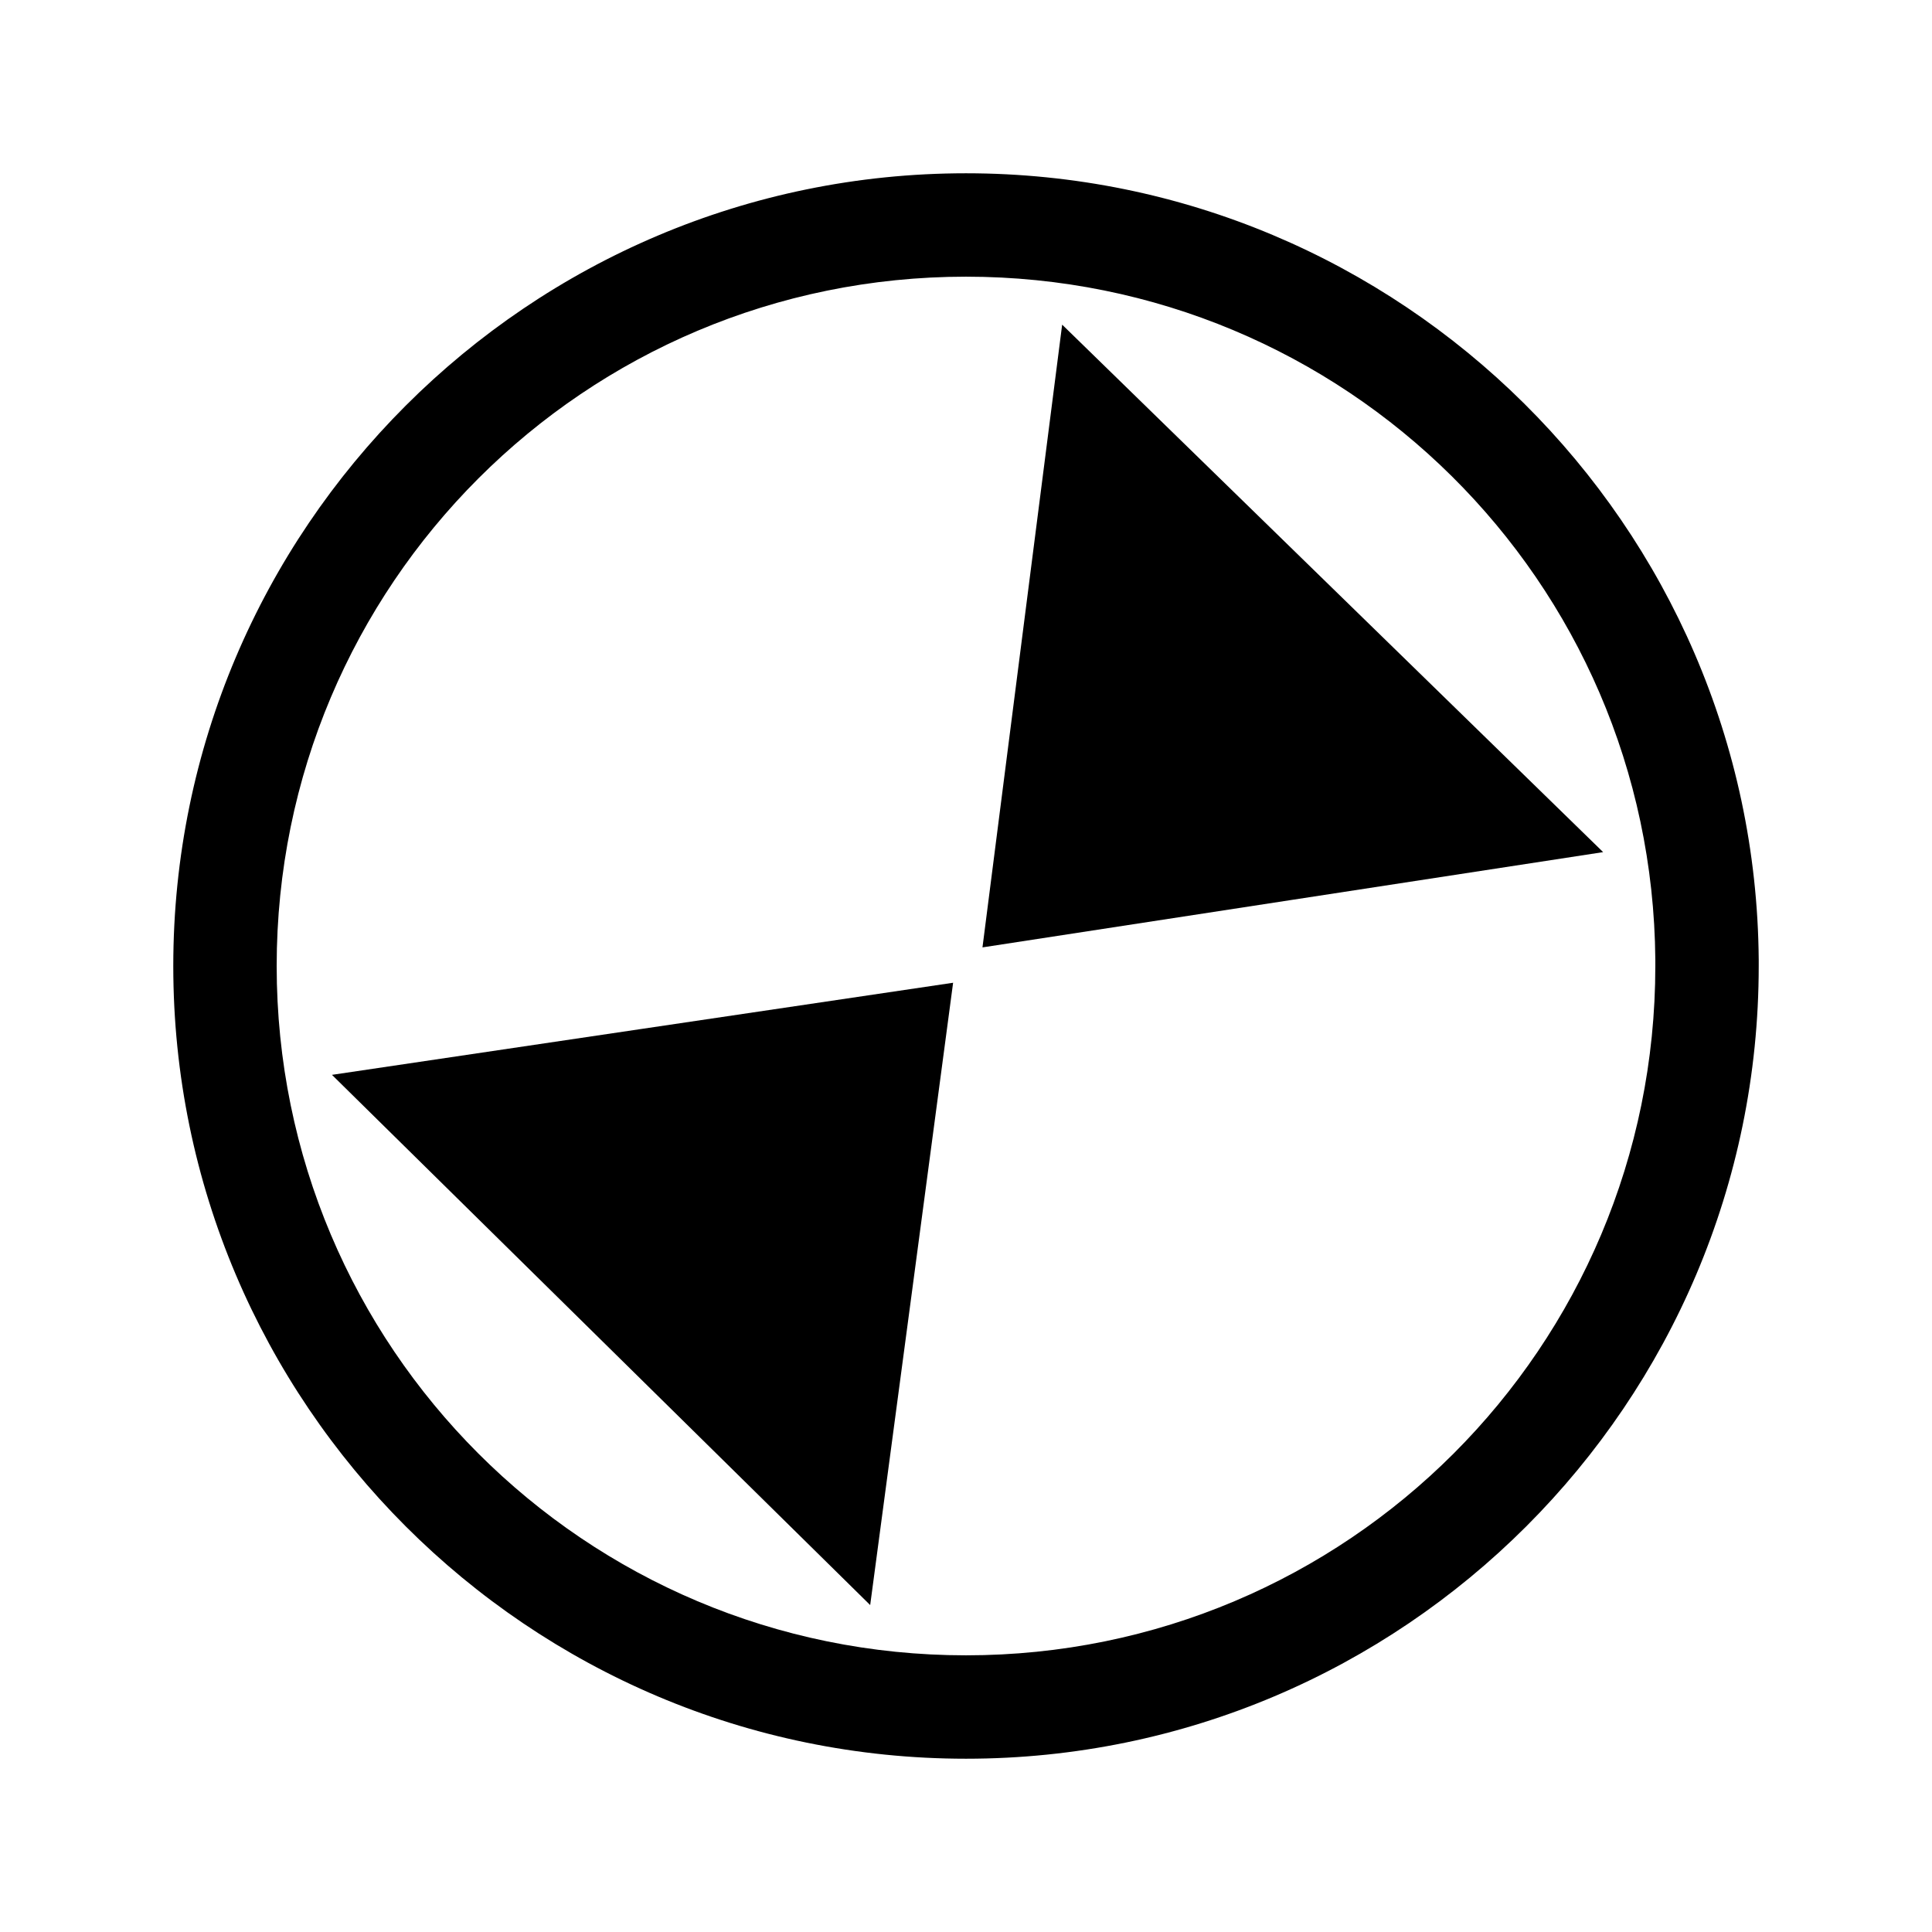
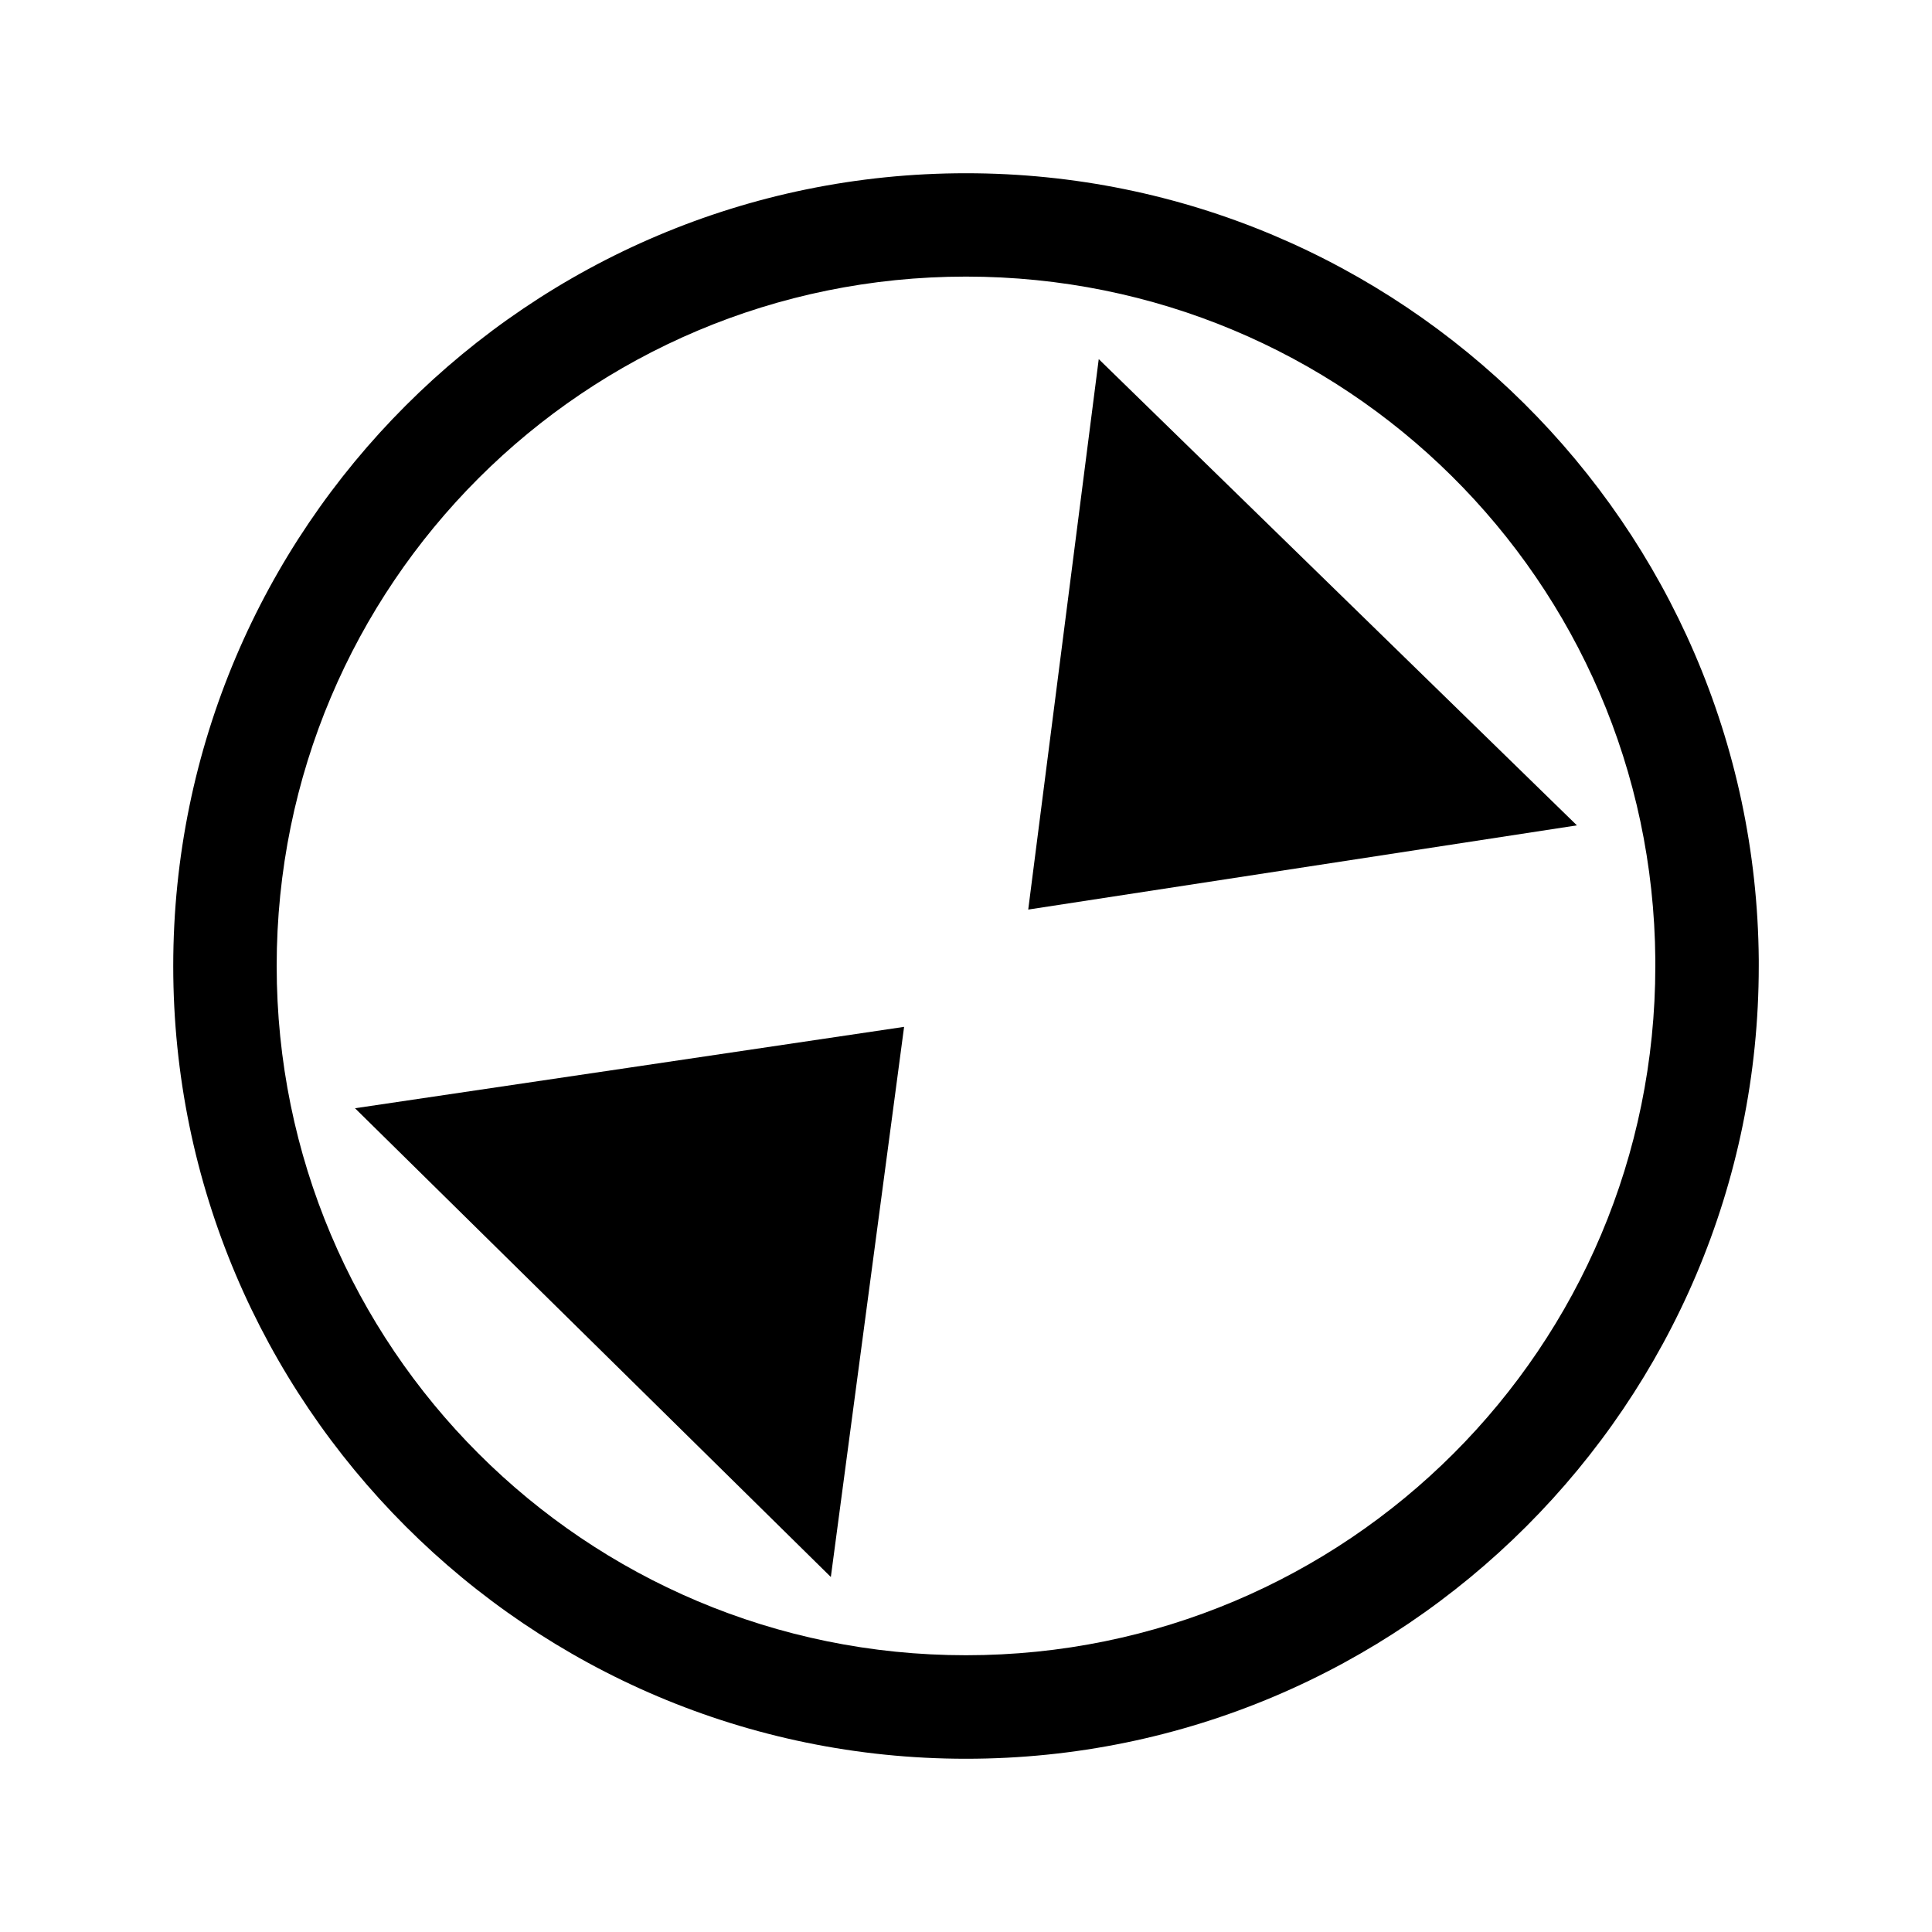
<svg xmlns="http://www.w3.org/2000/svg" id="collapse" height="24" width="24" version="1.1">
-   <defs id="defs11" />
-   <g id="g3002" transform="matrix(0.8563007,0,0,0.8563007,1.724392,1.724392)">
-     <path style="stroke-width:0" d="M 10.61,21.271 6.706,17.425 2.802,13.579 7.307,12.911 11.813,12.243 11.212,16.757 z" id="path3853" />
-     <path style="stroke-width:0" d="m 13.395,2.696 3.924,3.826 3.924,3.826 -4.502,0.691 -4.502,0.691 0.578,-4.517 z" id="path3853-3" />
-     <path id="path3765-3-3" d="M 12,0.5 C 5.657,0.5 0.5,5.657 0.5,12 c 0,6.343 5.157,11.5 11.5,11.5 6.343,0 11.5,-5.157 11.5,-11.5 l 0,-0.094 C 23.449,5.601 18.306,0.5 12,0.5 z M 12,2 c 5.497,0 9.955,4.41 10,9.906 L 22,12 C 22,17.529 17.529,22 12,22 6.471,22 2,17.529 2,12 2,6.471 6.471,2 12,2 z" style="fill-opacity:1;stroke-width:0;stroke-linecap:square;stroke-miterlimit:4;stroke-opacity:1;stroke-dasharray:none" />
+   <g id="g3005" stroke-width="0">
+     <path id="path3853" d="m10.321 19.59-2.955-2.911-2.956-2.912 3.411-0.505 3.41-0.506-0.455 3.417z" />
+     <path id="path3853-3" d="m13.649 4.461 2.97 2.896 2.97 2.896-3.408 0.523-3.408 0.523 0.438-3.419z" />
+     <path id="path3765-3-3" d="m12 2.152c-5.432 0-9.848 4.416-9.848 9.848 0 5.431 4.416 9.848 9.848 9.848s9.848-4.416 9.848-9.848v-0.08c-0.045-5.4-4.448-9.768-9.848-9.768zm0 1.284c4.707 0 8.525 3.776 8.563 8.483v0.08c0 4.735-3.829 8.563-8.563 8.563s-8.563-3.828-8.563-8.563c0-4.734 3.829-8.563 8.563-8.563z" />
  </g>
</svg>
